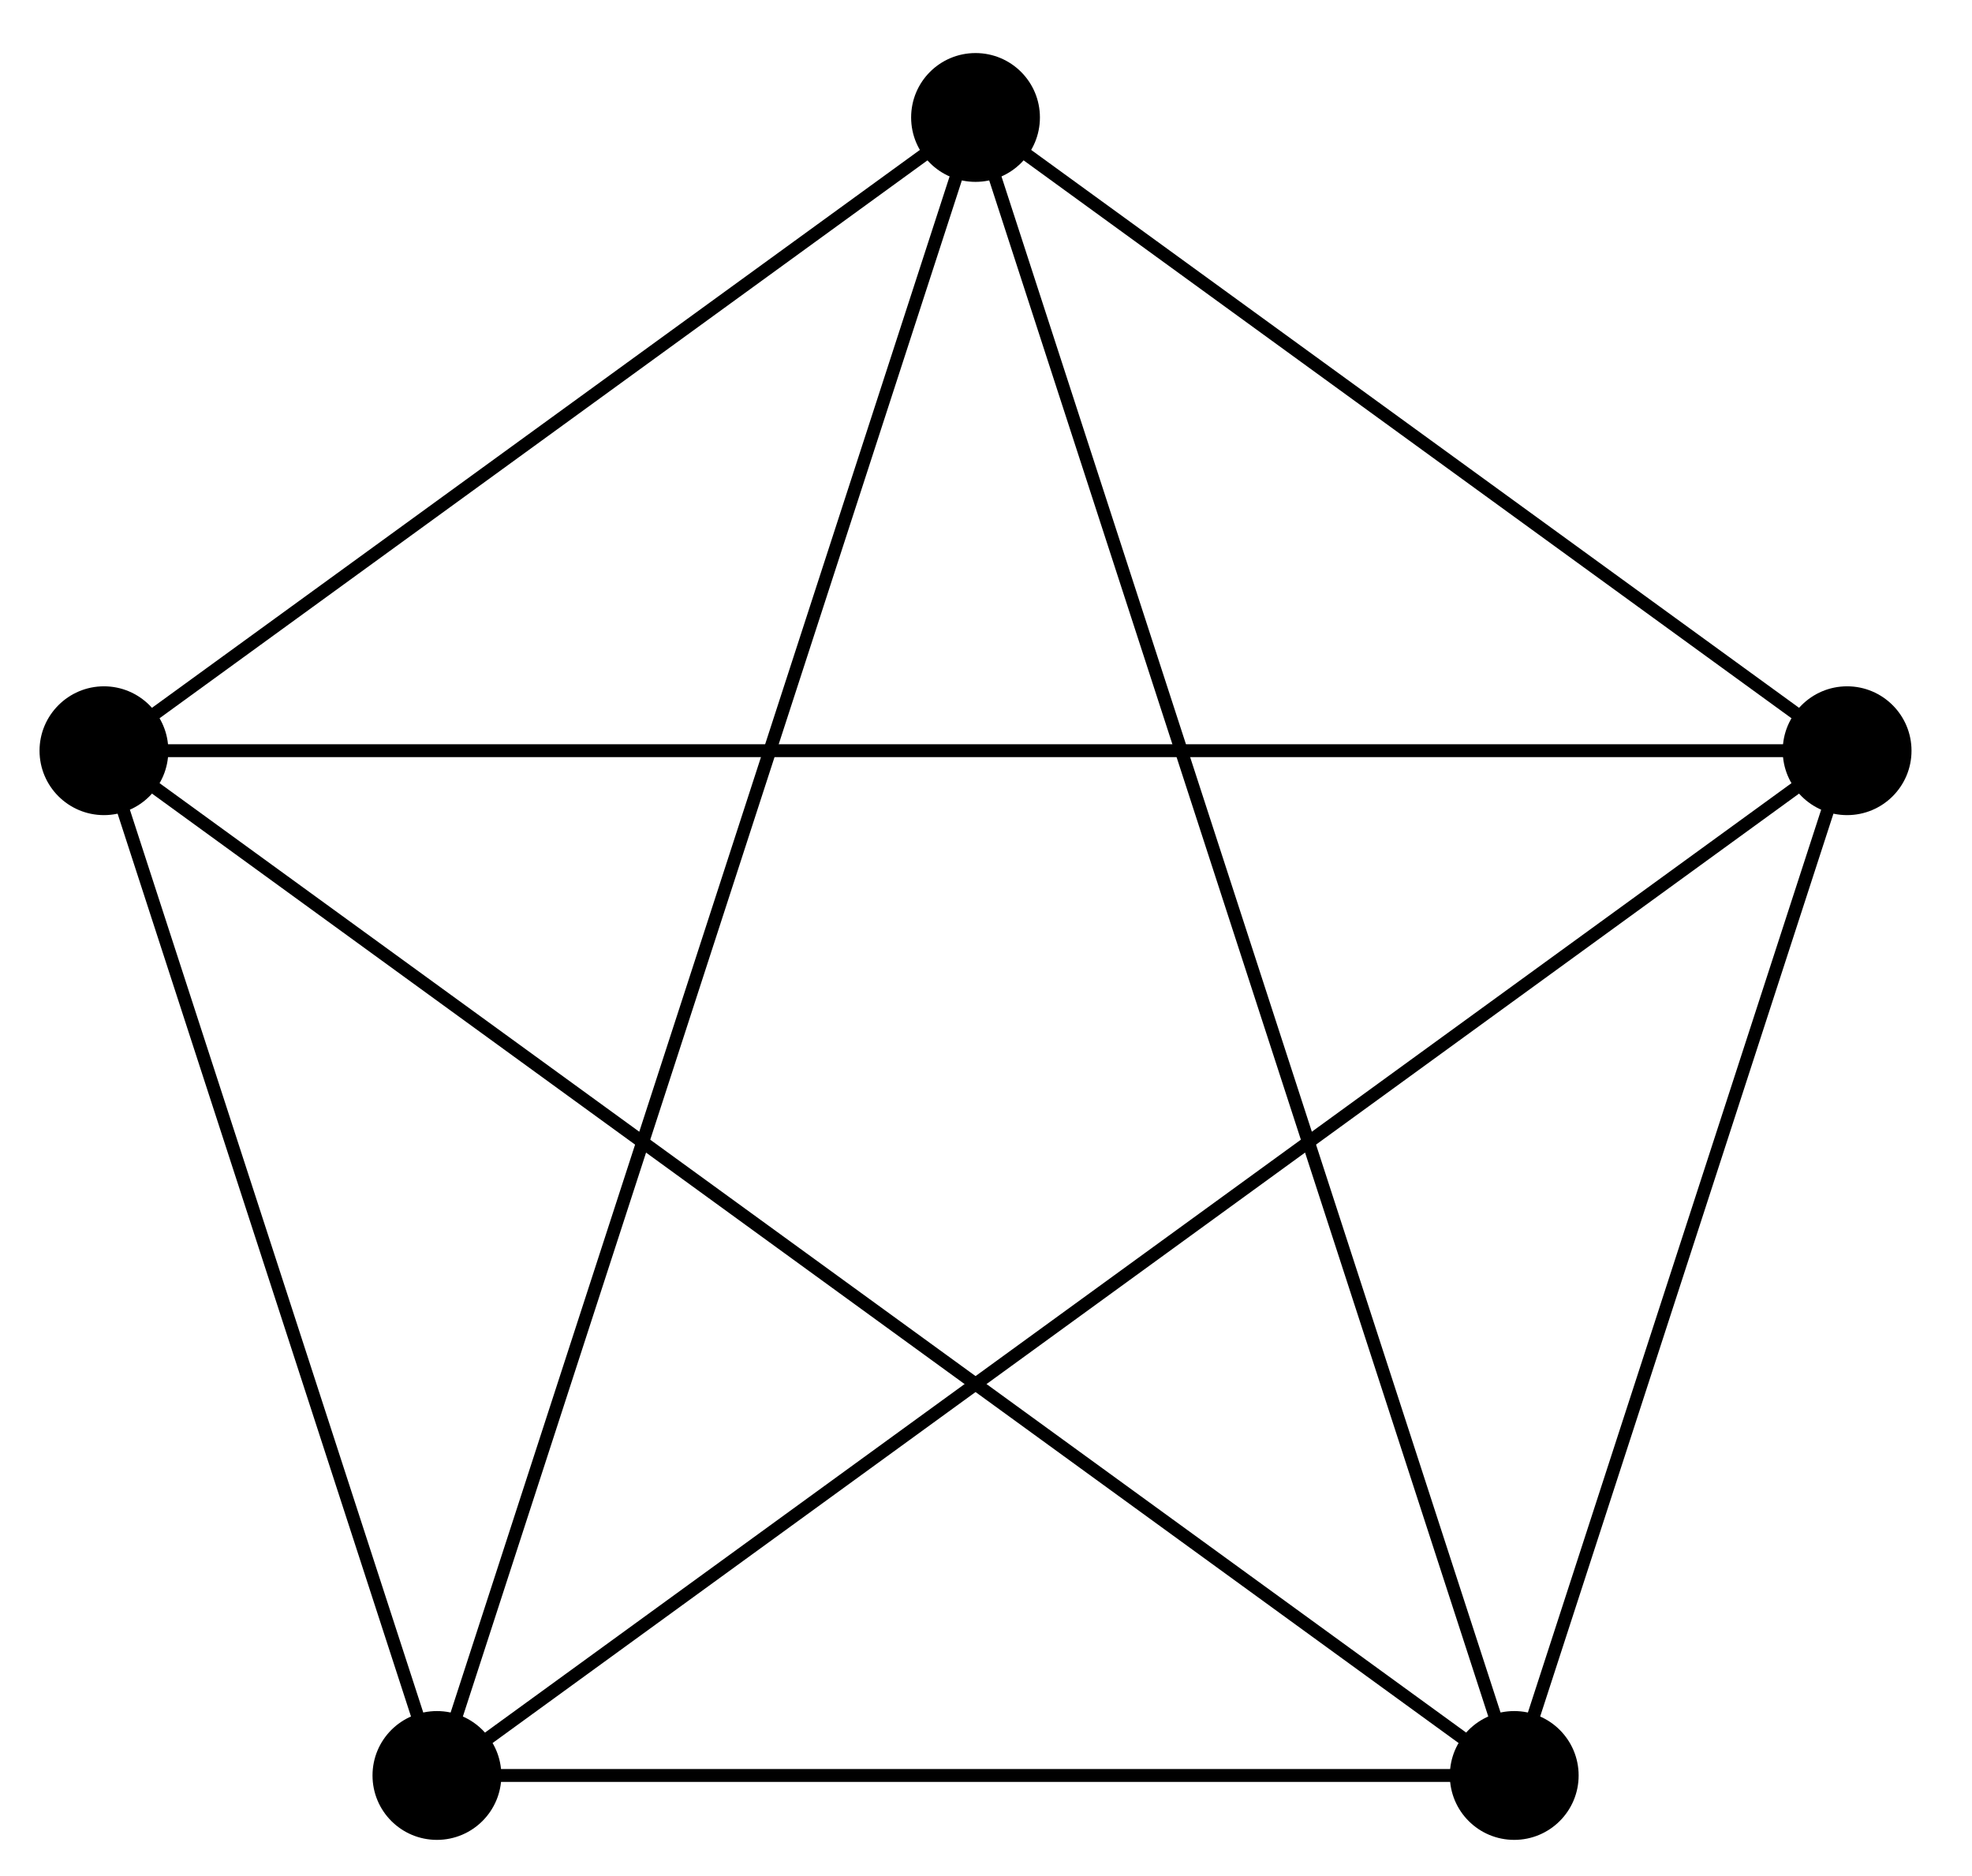
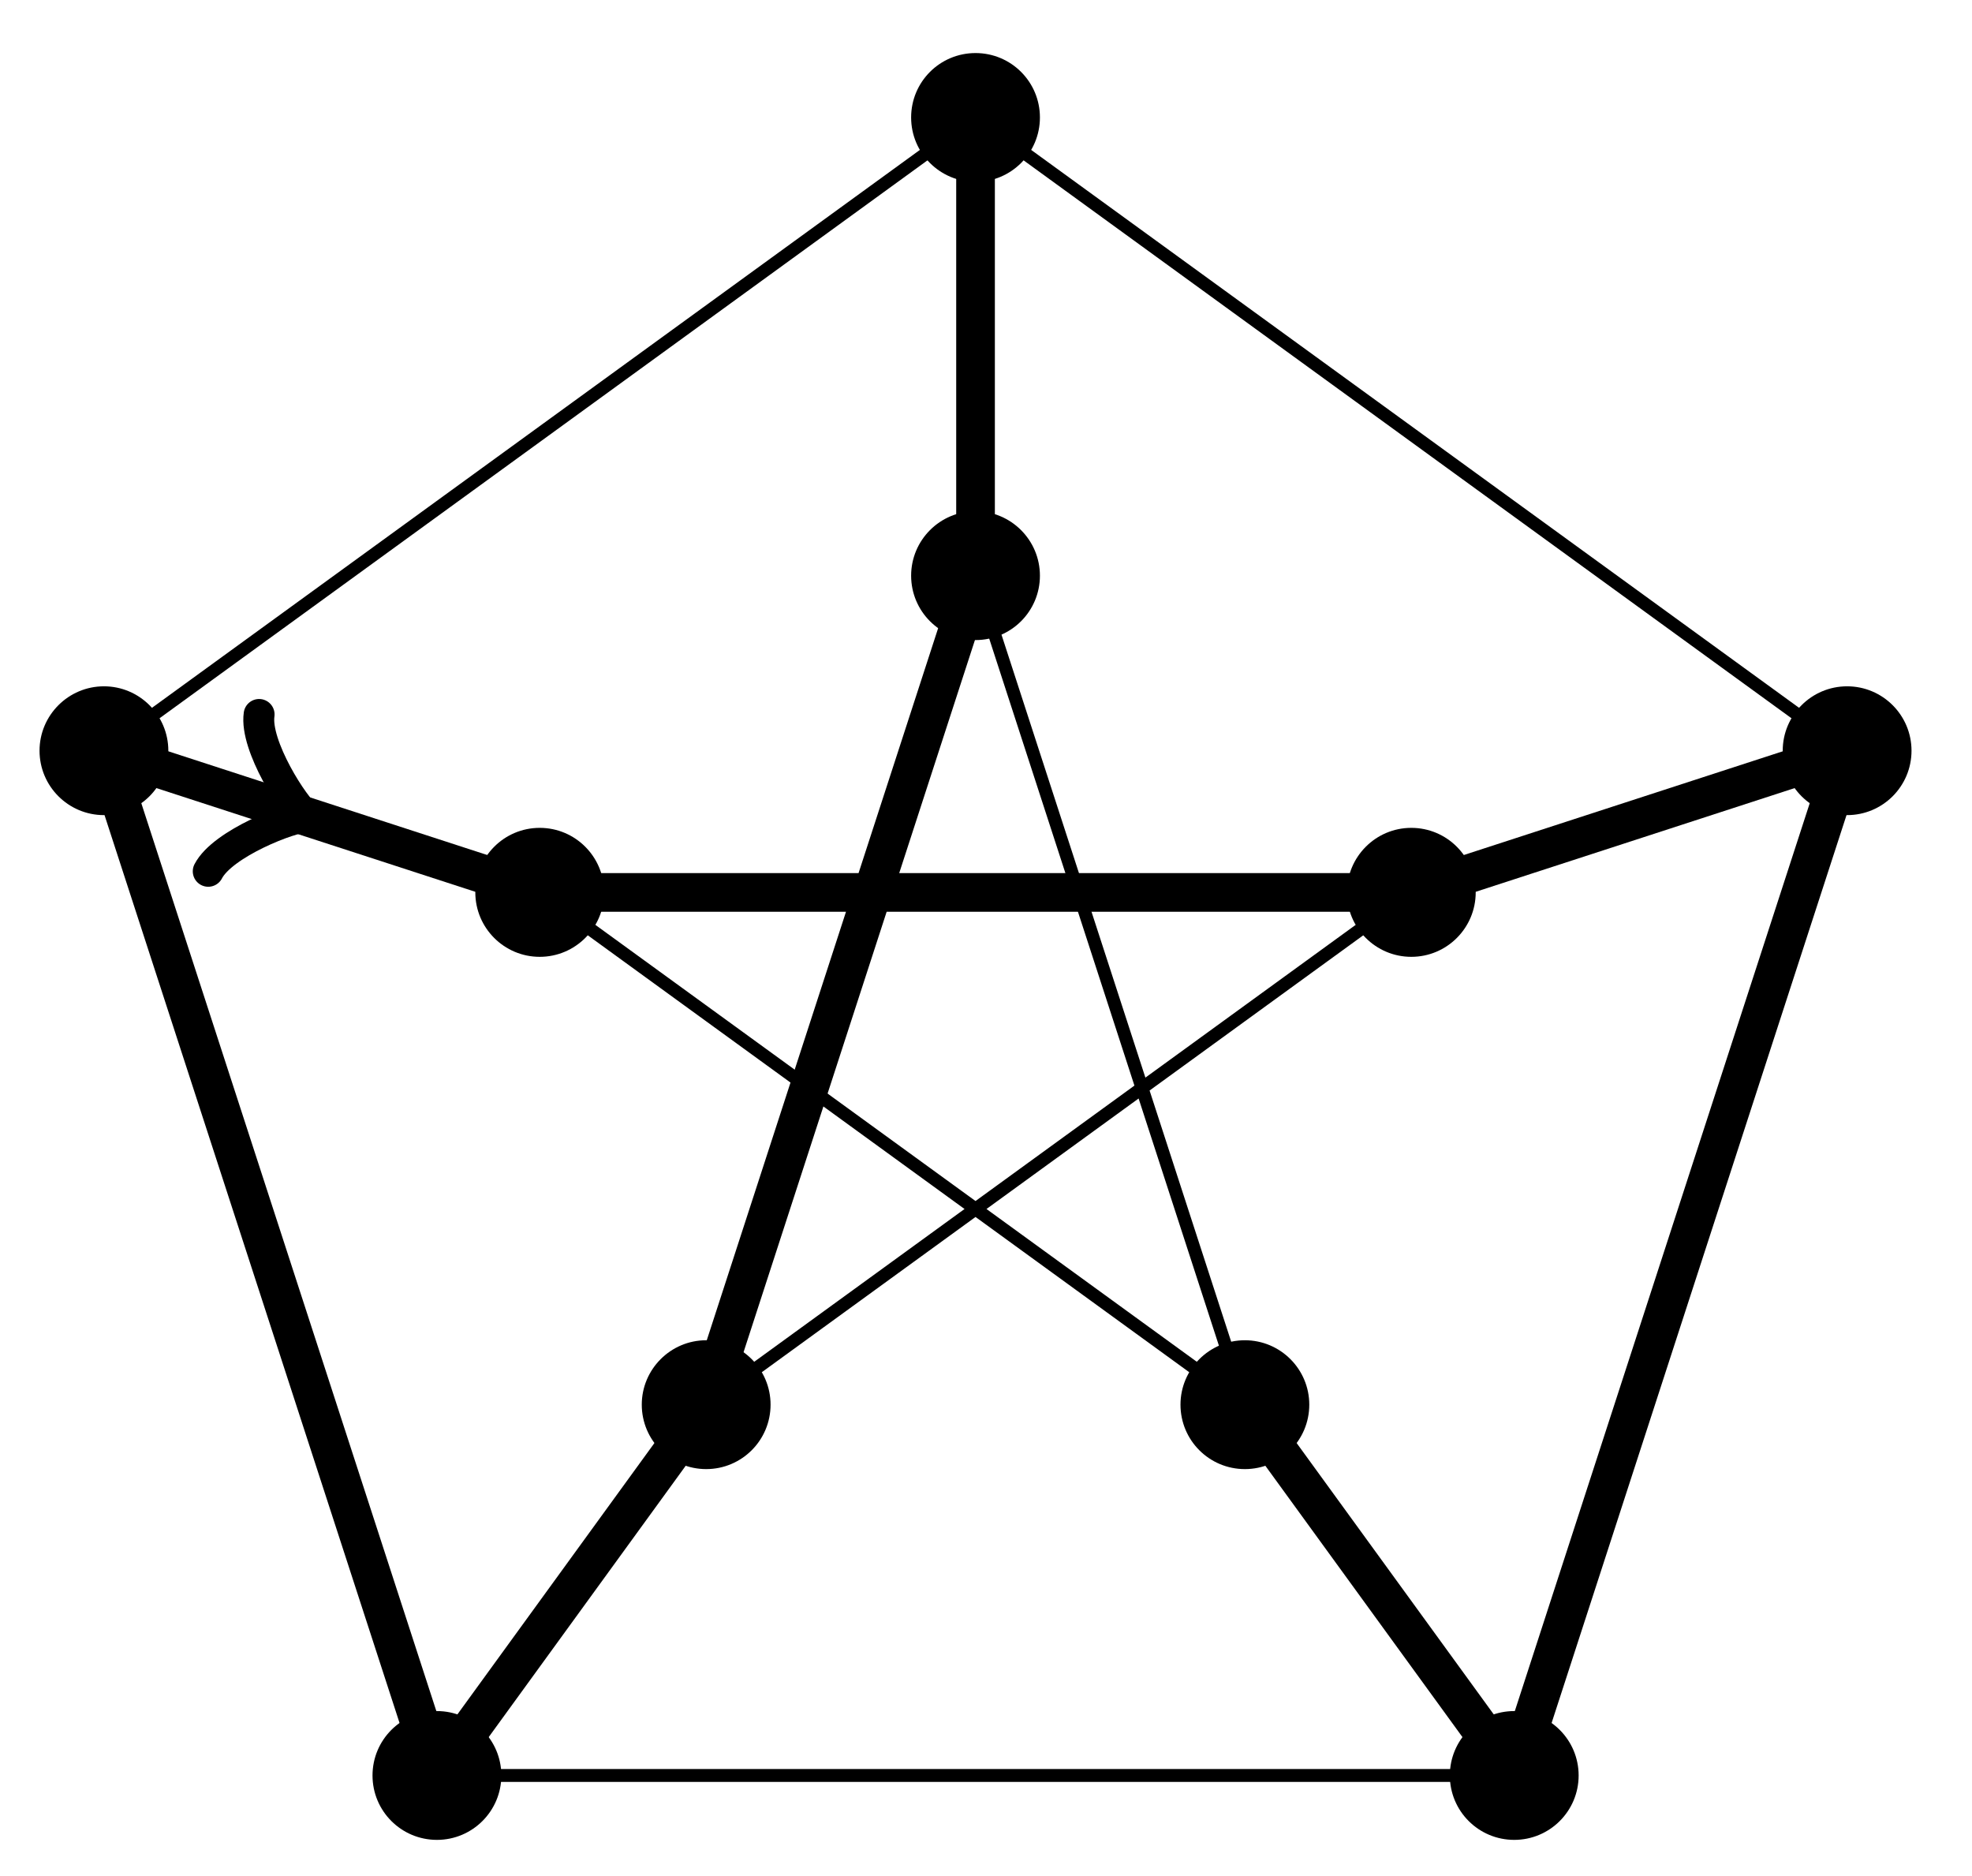
<svg xmlns="http://www.w3.org/2000/svg" width="61pt" height="58pt" viewBox="0 0 61 58" version="1.1">
  <g id="surface1">
-     <path style="fill:none;stroke-width:0.399;stroke-linecap:butt;stroke-linejoin:miter;stroke:rgb(0%,0%,0%);stroke-opacity:1;stroke-miterlimit:10;" d="M 26.96 8.761 L -0 28.346 L 16.663 -22.934 " transform="matrix(1.00002,0,0,-1.00003,30.17626,31.97969)" />
+     <path style="fill:none;stroke-width:1.196;stroke-linecap:butt;stroke-linejoin:miter;stroke:rgb(0%,0%,0%);stroke-opacity:1;stroke-miterlimit:10;" d="M -0 28.346 L -0 14.175 M -0 14.175 L -8.332 -11.465 M -8.332 -11.465 L -16.66 -22.934 L -26.961 8.761 L -13.481 4.378 L 13.48 4.378 L 26.96 8.761 L 16.663 -22.934 L 8.331 -11.465 " transform="matrix(1.00002,0,0,-1.00003,30.17626,31.97969)" />
+     <path style="fill:none;stroke-width:0.956;stroke-linecap:round;stroke-linejoin:round;stroke:rgb(0%,0%,0%);stroke-opacity:1;stroke-miterlimit:10;" d="M -1.915 2.55 C -1.751 1.593 0 0.158 0.479 0.001 C 0 -0.159 -1.755 -1.595 -1.913 -2.55 " transform="matrix(0.951089,0.308999,0.308996,-0.951099,9.048541,25.1146)" />
+     <path style="fill:none;stroke-width:0.399;stroke-linecap:butt;stroke-linejoin:miter;stroke:rgb(0%,0%,0%);stroke-opacity:1;stroke-miterlimit:10;" d="M 26.96 8.761 L -0 28.346 L -26.961 8.761 L -16.66 -22.934 L 16.663 -22.934 Z M 26.96 8.761 " transform="matrix(1.00002,0,0,-1.00003,30.17626,31.97969)" />
+     <path style="fill:none;stroke-width:0.399;stroke-linecap:butt;stroke-linejoin:miter;stroke:rgb(0%,0%,0%);stroke-opacity:1;stroke-miterlimit:10;" d="M 13.48 4.378 L -13.481 4.378 L 8.331 -11.465 L -0 14.175 L -8.332 -11.465 Z M 13.48 4.378 " transform="matrix(1.00002,0,0,-1.00003,30.17626,31.97969)" />
+     <path style="fill:none;stroke-width:0.399;stroke-linecap:butt;stroke-linejoin:miter;stroke:rgb(0%,0%,0%);stroke-opacity:1;stroke-miterlimit:10;" d="M 13.48 4.378 L 26.96 8.761 " transform="matrix(1.00002,0,0,-1.00003,30.17626,31.97969)" />
+     <path style=" stroke:none;fill-rule:nonzero;fill:rgb(0%,0%,0%);fill-opacity:1;" d="M 45.648 27.602 C 45.648 26.5 44.758 25.605 43.656 25.605 C 42.555 25.605 41.664 26.5 41.664 27.602 C 41.664 28.699 42.555 29.594 43.656 29.594 C 44.758 29.594 45.648 28.699 45.648 27.602 Z M 45.648 27.602 " />
    <path style=" stroke:none;fill-rule:nonzero;fill:rgb(0%,0%,0%);fill-opacity:1;" d="M 59.129 23.219 C 59.129 22.121 58.238 21.227 57.137 21.227 C 56.035 21.227 55.145 22.121 55.145 23.219 C 55.145 24.32 56.035 25.211 57.137 25.211 C 58.238 25.211 59.129 24.32 59.129 23.219 Z M 59.129 23.219 " />
-     <path style="fill:none;stroke-width:0.399;stroke-linecap:butt;stroke-linejoin:miter;stroke:rgb(0%,0%,0%);stroke-opacity:1;stroke-miterlimit:10;" d="M -0 28.346 L -26.961 8.761 L 26.96 8.761 " transform="matrix(1.00002,0,0,-1.00003,30.17626,31.97969)" />
+     <path style="fill:none;stroke-width:0.399;stroke-linecap:butt;stroke-linejoin:miter;stroke:rgb(0%,0%,0%);stroke-opacity:1;stroke-miterlimit:10;" d="M -0 14.175 L -0 28.346 " transform="matrix(1.00002,0,0,-1.00003,30.17626,31.97969)" />
+     <path style=" stroke:none;fill-rule:nonzero;fill:rgb(0%,0%,0%);fill-opacity:1;" d="M 32.168 17.805 C 32.168 16.707 31.277 15.812 30.176 15.812 C 29.074 15.812 28.184 16.707 28.184 17.805 C 28.184 18.906 29.074 19.797 30.176 19.797 C 31.277 19.797 32.168 18.906 32.168 17.805 Z M 32.168 17.805 " />
    <path style=" stroke:none;fill-rule:nonzero;fill:rgb(0%,0%,0%);fill-opacity:1;" d="M 32.168 3.633 C 32.168 2.531 31.277 1.641 30.176 1.641 C 29.074 1.641 28.184 2.531 28.184 3.633 C 28.184 4.734 29.074 5.625 30.176 5.625 C 31.277 5.625 32.168 4.734 32.168 3.633 Z M 32.168 3.633 " />
-     <path style="fill:none;stroke-width:0.399;stroke-linecap:butt;stroke-linejoin:miter;stroke:rgb(0%,0%,0%);stroke-opacity:1;stroke-miterlimit:10;" d="M -26.961 8.761 L -16.66 -22.934 L -0 28.346 " transform="matrix(1.00002,0,0,-1.00003,30.17626,31.97969)" />
+     <path style="fill:none;stroke-width:0.399;stroke-linecap:butt;stroke-linejoin:miter;stroke:rgb(0%,0%,0%);stroke-opacity:1;stroke-miterlimit:10;" d="M -13.481 4.378 L -26.961 8.761 " transform="matrix(1.00002,0,0,-1.00003,30.17626,31.97969)" />
+     <path style=" stroke:none;fill-rule:nonzero;fill:rgb(0%,0%,0%);fill-opacity:1;" d="M 18.688 27.602 C 18.688 26.5 17.797 25.605 16.695 25.605 C 15.594 25.605 14.703 26.5 14.703 27.602 C 14.703 28.699 15.594 29.594 16.695 29.594 C 17.797 29.594 18.688 28.699 18.688 27.602 Z M 18.688 27.602 " />
    <path style=" stroke:none;fill-rule:nonzero;fill:rgb(0%,0%,0%);fill-opacity:1;" d="M 5.207 23.219 C 5.207 22.121 4.316 21.227 3.215 21.227 C 2.117 21.227 1.223 22.121 1.223 23.219 C 1.223 24.32 2.117 25.211 3.215 25.211 C 4.316 25.211 5.207 24.32 5.207 23.219 Z M 5.207 23.219 " />
-     <path style="fill:none;stroke-width:0.399;stroke-linecap:butt;stroke-linejoin:miter;stroke:rgb(0%,0%,0%);stroke-opacity:1;stroke-miterlimit:10;" d="M -16.66 -22.934 L 16.663 -22.934 L -26.961 8.761 " transform="matrix(1.00002,0,0,-1.00003,30.17626,31.97969)" />
+     <path style="fill:none;stroke-width:0.399;stroke-linecap:butt;stroke-linejoin:miter;stroke:rgb(0%,0%,0%);stroke-opacity:1;stroke-miterlimit:10;" d="M -8.332 -11.465 L -16.66 -22.934 " transform="matrix(1.00002,0,0,-1.00003,30.17626,31.97969)" />
+     <path style=" stroke:none;fill-rule:nonzero;fill:rgb(0%,0%,0%);fill-opacity:1;" d="M 23.836 43.445 C 23.836 42.348 22.945 41.453 21.844 41.453 C 20.746 41.453 19.852 42.348 19.852 43.445 C 19.852 44.547 20.746 45.438 21.844 45.438 C 22.945 45.438 23.836 44.547 23.836 43.445 Z M 23.836 43.445 " />
    <path style=" stroke:none;fill-rule:nonzero;fill:rgb(0%,0%,0%);fill-opacity:1;" d="M 15.508 54.914 C 15.508 53.812 14.613 52.922 13.516 52.922 C 12.414 52.922 11.523 53.812 11.523 54.914 C 11.523 56.016 12.414 56.906 13.516 56.906 C 14.613 56.906 15.508 56.016 15.508 54.914 Z M 15.508 54.914 " />
-     <path style="fill:none;stroke-width:0.399;stroke-linecap:butt;stroke-linejoin:miter;stroke:rgb(0%,0%,0%);stroke-opacity:1;stroke-miterlimit:10;" d="M 16.663 -22.934 L 26.96 8.761 L -16.66 -22.934 " transform="matrix(1.00002,0,0,-1.00003,30.17626,31.97969)" />
+     <path style="fill:none;stroke-width:0.399;stroke-linecap:butt;stroke-linejoin:miter;stroke:rgb(0%,0%,0%);stroke-opacity:1;stroke-miterlimit:10;" d="M 8.331 -11.465 L 16.663 -22.934 " transform="matrix(1.00002,0,0,-1.00003,30.17626,31.97969)" />
+     <path style=" stroke:none;fill-rule:nonzero;fill:rgb(0%,0%,0%);fill-opacity:1;" d="M 40.5 43.445 C 40.5 42.348 39.609 41.453 38.508 41.453 C 37.406 41.453 36.516 42.348 36.516 43.445 C 36.516 44.547 37.406 45.438 38.508 45.438 C 39.609 45.438 40.5 44.547 40.5 43.445 Z M 40.5 43.445 " />
    <path style=" stroke:none;fill-rule:nonzero;fill:rgb(0%,0%,0%);fill-opacity:1;" d="M 48.832 54.914 C 48.832 53.812 47.938 52.922 46.84 52.922 C 45.738 52.922 44.848 53.812 44.848 54.914 C 44.848 56.016 45.738 56.906 46.84 56.906 C 47.938 56.906 48.832 56.016 48.832 54.914 Z M 48.832 54.914 " />
  </g>
</svg>
